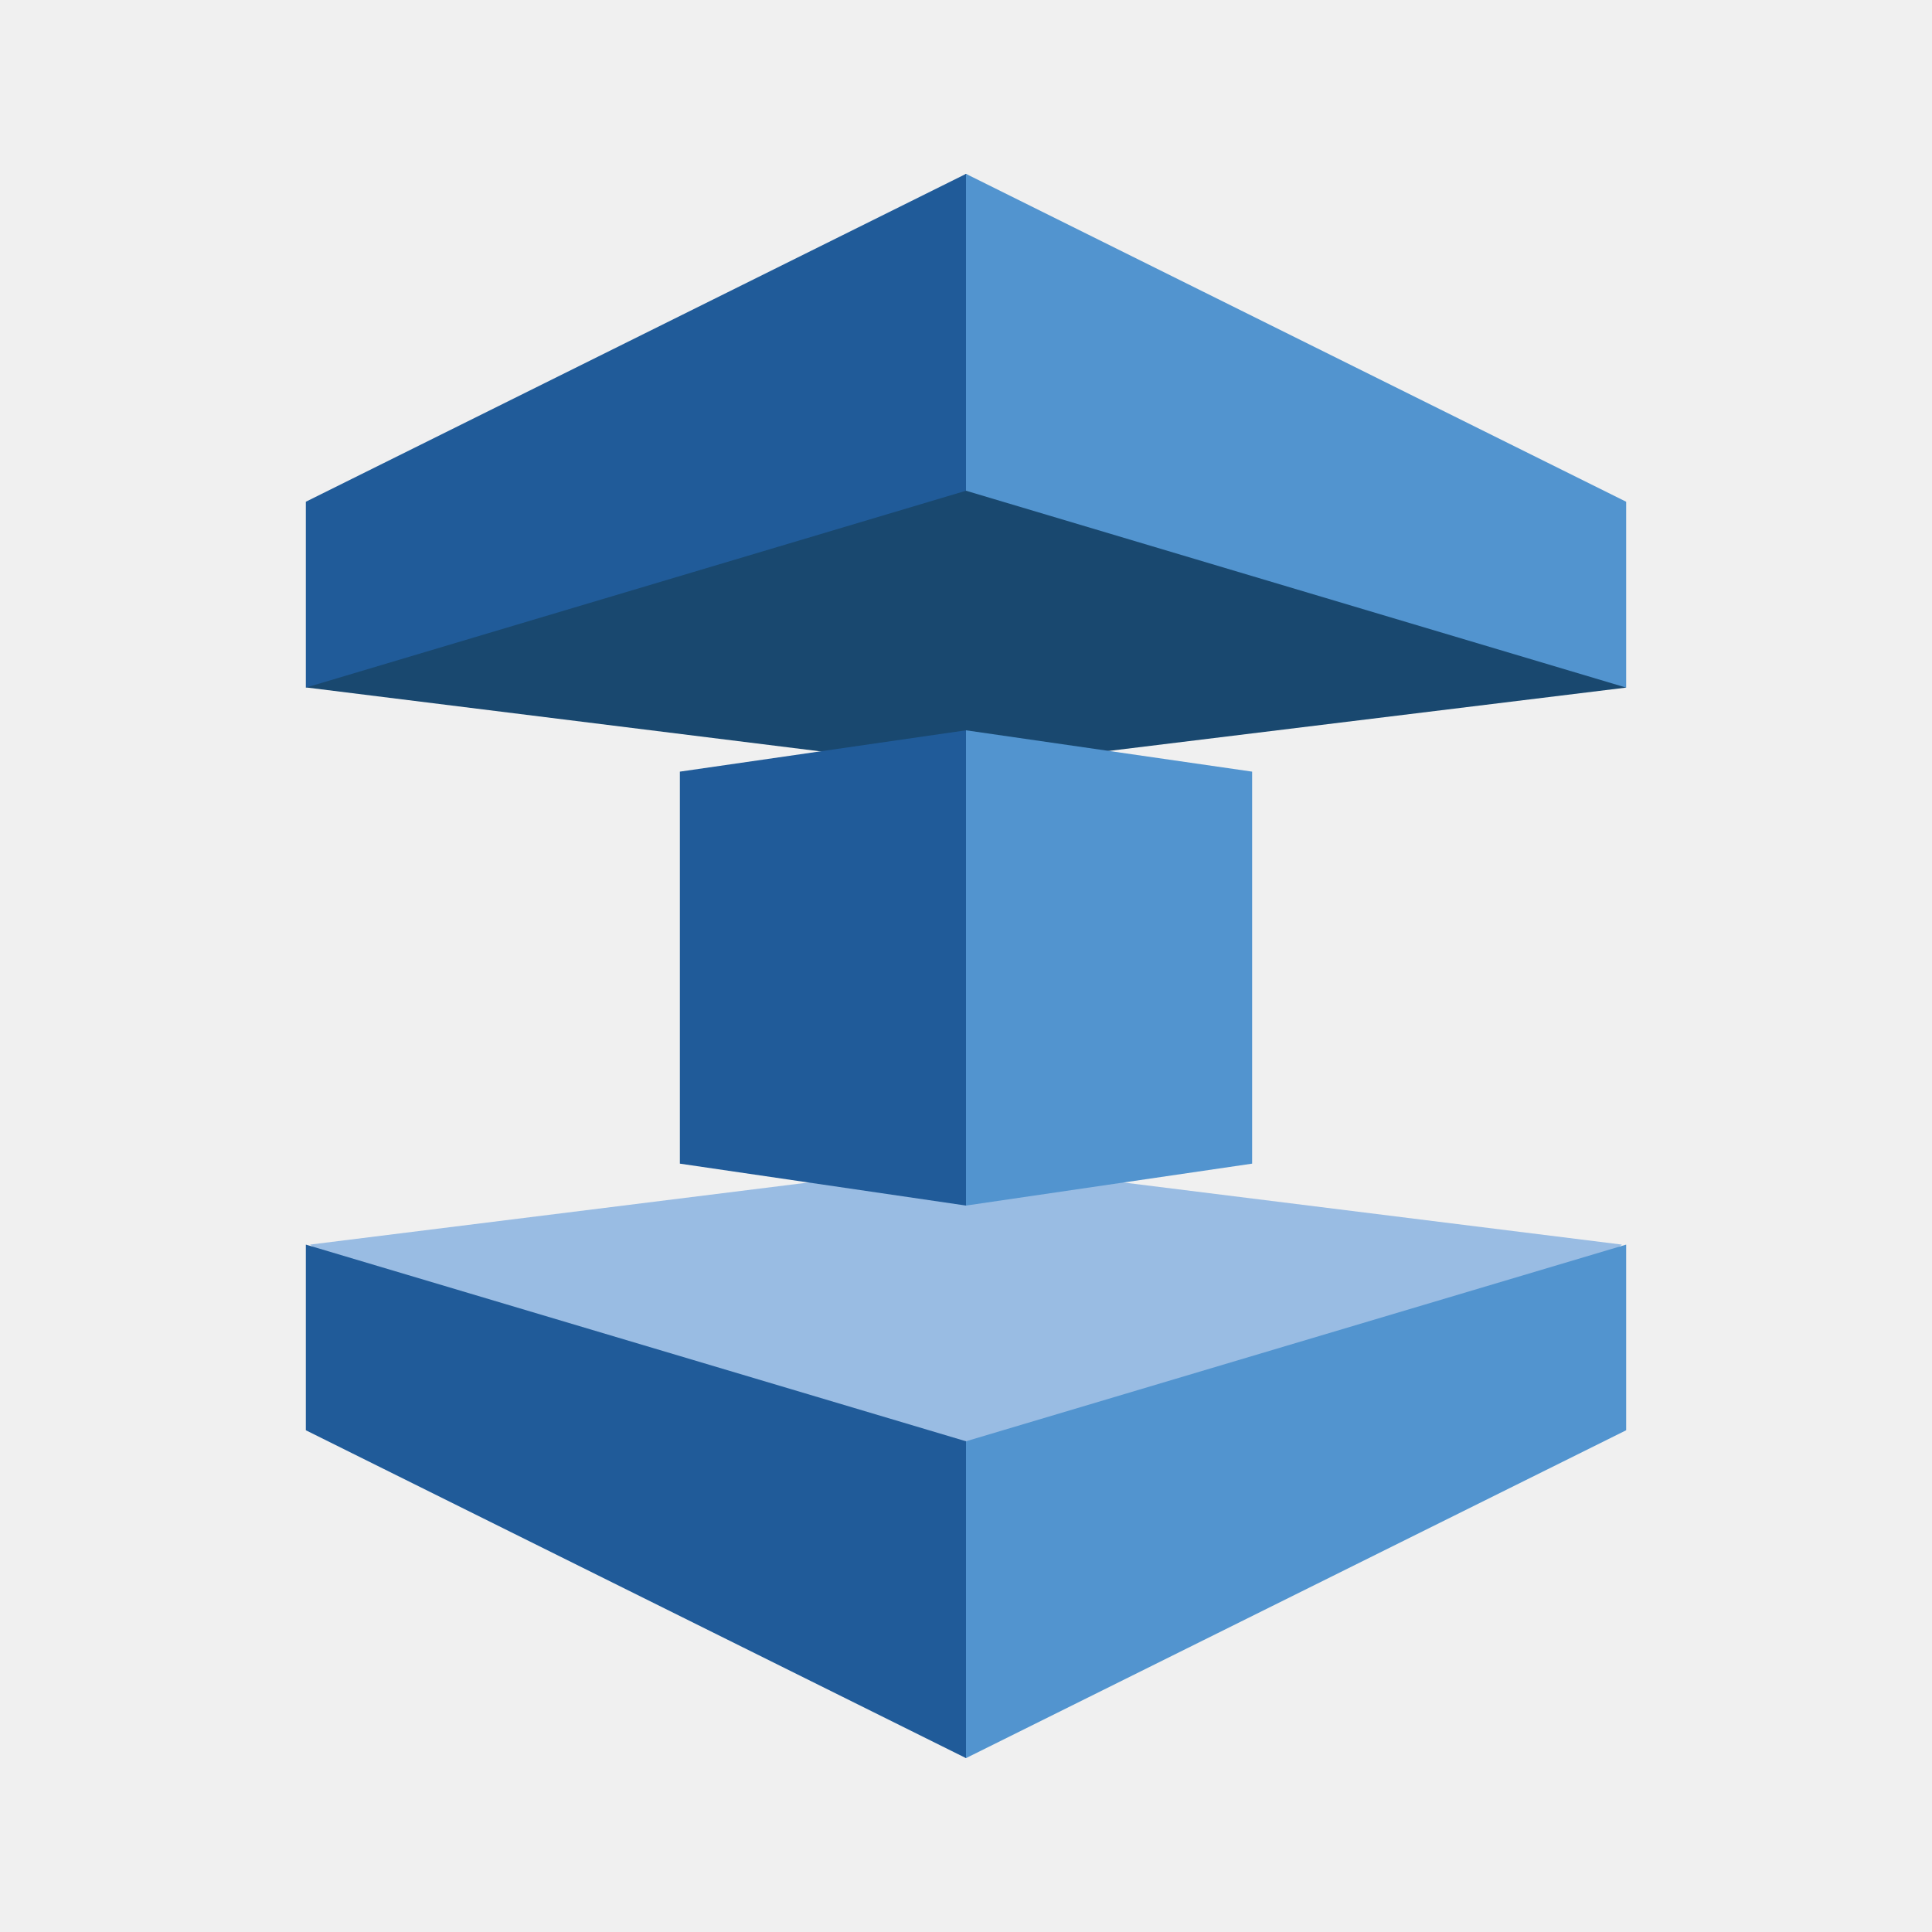
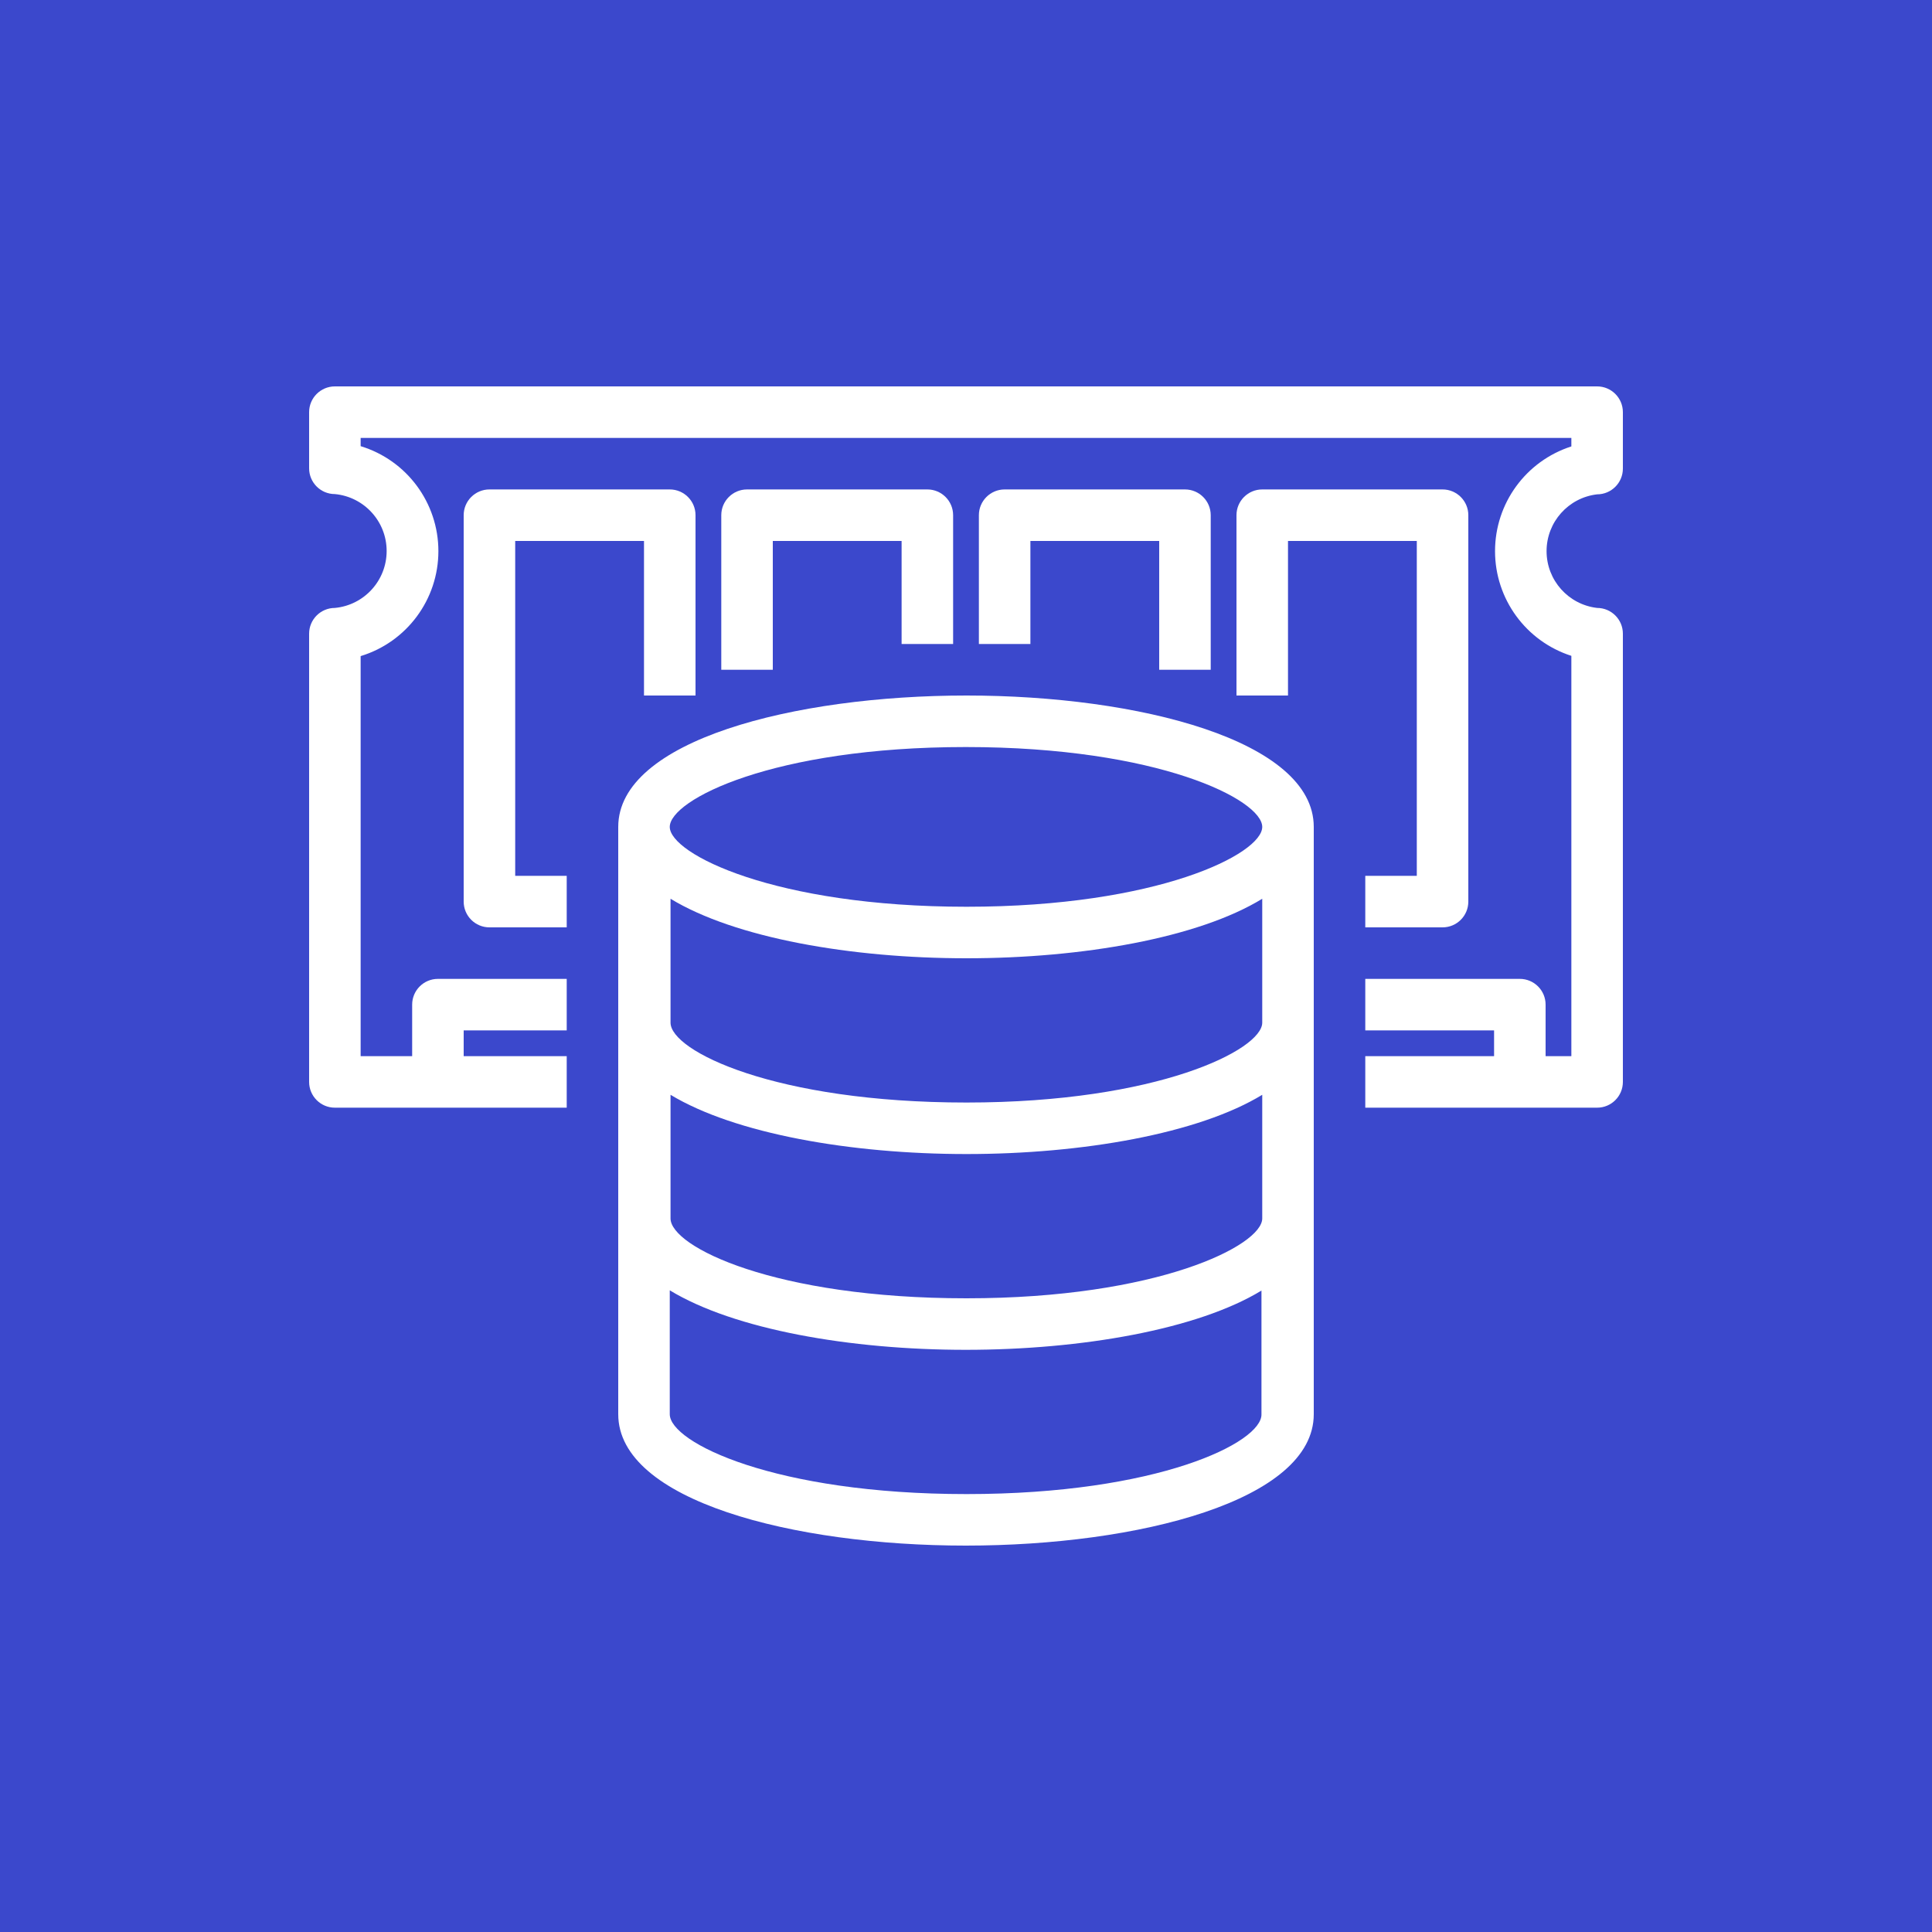
- <svg xmlns="http://www.w3.org/2000/svg" id="Layer_1" data-name="Layer 1" width="100" height="100" viewBox="0 0 100 100">
+ <svg xmlns="http://www.w3.org/2000/svg" width="40px" height="40px" viewBox="0 0 75 75">
  <defs>
-     <style>.cls-1{fill:#99bce3;}.cls-2{fill:#19486f;}.cls-3{fill:#205b99;}.cls-4{fill:#5294cf;}.cls-5{font-size:21px;font-family:HelveticaNeue-CondensedBold, Helvetica Neue;font-weight:700;}</style>
+     <style>.cls-1{fill:#3b48cc;}.cls-2{fill:#fff;}</style>
  </defs>
-   <polygon class="cls-1" points="83.95 64.42 50 60.19 16.05 64.42 50 91 83.95 64.42" />
-   <polygon class="cls-2" points="84.17 35.59 49.78 39.8 15.83 35.58 50 9 84.17 35.59" />
-   <polygon class="cls-3" points="50 9 15.83 25.97 15.83 35.59 50 25.4 50 9" />
-   <polygon class="cls-3" points="50 74.6 15.83 64.42 15.83 74.03 50 91 50 74.6" />
-   <polygon class="cls-3" points="50 62.4 35.19 60.23 35.19 39.94 50 37.8 63.95 50.1 50 62.4" />
-   <polygon class="cls-4" points="50 9 84.17 25.97 84.17 35.59 50 25.4 50 9" />
-   <polygon class="cls-4" points="50 74.6 84.17 64.42 84.17 74.03 50 91 50 74.6" />
-   <polygon class="cls-4" points="50 62.4 64.81 60.23 64.81 39.94 50 37.8 50 62.4" />
-   <text class="cls-5" transform="translate(-34.65 -6.33)">Amazon ElastiCache</text>
+   <g id="Reference">
+     <rect id="Blue_Light_BG" data-name="Blue Light BG" class="cls-1" width="75" height="75" />
+     <g id="Product_Icon" data-name="Product Icon">
+       <path class="cls-2" d="M37.52,27C30.81,27,24,28.75,24,32.1V54.9c0,3.35,6.78,5.1,13.49,5.1S51,58.25,51,54.9V32.1C51,28.75,44.21,27,37.52,27Zm0,31C30.08,58,26,56,26,54.9V50.09c2.5,1.52,7,2.31,11.49,2.31s9-.79,11.48-2.3v4.8C49,56,44.94,58,37.52,58Zm0-7.6c-7.44,0-11.49-2-11.49-3.1V42.5c2.5,1.51,7,2.3,11.49,2.3s9-.79,11.48-2.3v4.8C49,48.35,44.94,50.4,37.52,50.4Zm0-7.6c-7.44,0-11.49-2-11.49-3.1V34.89c2.5,1.52,7,2.31,11.49,2.31s9-.79,11.48-2.31V39.7C49,40.75,44.94,42.8,37.52,42.8Zm0-7.6C30.08,35.2,26,33.15,26,32.1s4-3.1,11.49-3.1S49,31.05,49,32.1,44.94,35.2,37.52,35.2Z" />
+       <path class="cls-2" d="M62,19.19a1,1,0,0,0,1-1V16a1,1,0,0,0-1-1H13a1,1,0,0,0-1,1v2.18a1,1,0,0,0,1,1,2.22,2.22,0,0,1,0,4.42,1,1,0,0,0-1,1V42a1,1,0,0,0,1,1H22V41H18V40h4V38H17a1,1,0,0,0-1,1v2H14V25.47a4.26,4.26,0,0,0,0-8.15V17H61v.33a4.27,4.27,0,0,0,0,8.13V41H60V39a1,1,0,0,0-1-1H53v2h5v1H53v2h9a1,1,0,0,0,1-1V24.6a1,1,0,0,0-1-1,2.22,2.22,0,0,1,0-4.41Z" />
+       <path class="cls-2" d="M37,25V20a1,1,0,0,0-1-1H29a1,1,0,0,0-1,1v6h2V21h5v4Z" />
+       <path class="cls-2" d="M47,26V20a1,1,0,0,0-1-1H39a1,1,0,0,0-1,1v5h2V21h5v5Z" />
+       <path class="cls-2" d="M53,34v2h3a1,1,0,0,0,1-1V20a1,1,0,0,0-1-1H49a1,1,0,0,0-1,1v7h2V21h5V34Z" />
+       <path class="cls-2" d="M20,21h5v6h2V20a1,1,0,0,0-1-1H19a1,1,0,0,0-1,1V35a1,1,0,0,0,1,1h3V34H20Z" />
+     </g>
+   </g>
</svg>
